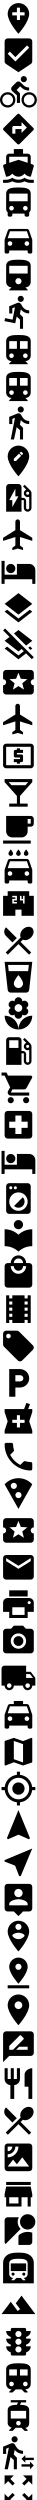
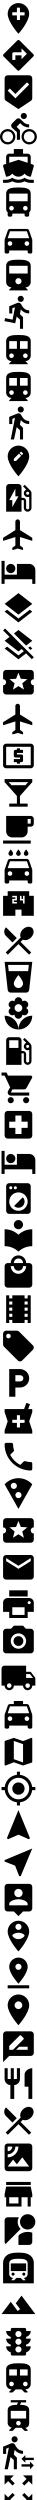
<svg xmlns="http://www.w3.org/2000/svg" xmlns:xlink="http://www.w3.org/1999/xlink">
  <defs />
  <symbol id="add_location" viewBox="0 0 48 48">
    <path d="M24 4c-7.72 0-14 6.28-14 14 0 10.5 14 26 14 26s14-15.5 14-26c0-7.72-6.28-14-14-14zm8 16h-6v6h-4v-6h-6v-4h6v-6h4v6h6v4z" />
  </symbol>
  <symbol id="beenhere" viewBox="0 0 48 48">
    <path d="M38 2H10C7.79 2 6.02 3.79 6.02 6L6 31.87c0 1.38.7 2.6 1.76 3.32L23.99 46l16.23-10.81c1.06-.72 1.76-1.94 1.76-3.32L42 6c0-2.21-1.79-4-4-4zM20 32L10 22l2.83-2.83L20 26.34l15.17-15.17L38 14 20 32z" />
  </symbol>
  <symbol id="directions" viewBox="0 0 48 48">
    <path d="M43.41 22.59l-18-18c-.78-.78-2.05-.78-2.82 0l-18 18c-.78.78-.78 2.05 0 2.83l18 17.99v.01c.78.78 2.05.78 2.83 0l18-18c.78-.79.78-2.05-.01-2.83zM28 29v-5h-8v6h-4v-8c0-1.11.89-2 2-2h10v-5l7 7-7 7z" />
  </symbol>
  <symbol id="directions_bike" viewBox="0 0 48 48">
    <path d="M31 11c2.2 0 4-1.8 4-4s-1.8-4-4-4-4 1.8-4 4 1.8 4 4 4zM10 24C4.5 24 0 28.5 0 34s4.5 10 10 10 10-4.5 10-10-4.5-10-10-10zm0 17c-3.9 0-7-3.1-7-7s3.1-7 7-7 7 3.1 7 7-3.1 7-7 7zm11.6-19.9l4.7-4.8 1.5 1.5c2.5 2.6 6 4.1 10.1 4.1v-4c-3 0-5.5-1.1-7.3-2.9l-3.9-3.8c-.6-.7-1.6-1.2-2.7-1.2s-2.1.4-2.8 1.2l-5.5 5.5c-.7.7-1.2 1.7-1.2 2.8 0 1.1.5 2.1 1.2 2.9L22 28v10h4V25.5l-4.4-4.4zM38 24c-5.5 0-10 4.5-10 10s4.5 10 10 10 10-4.5 10-10-4.5-10-10-10zm0 17c-3.9 0-7-3.1-7-7s3.1-7 7-7 7 3.1 7 7-3.1 7-7 7z" />
  </symbol>
  <symbol id="directions_boat" viewBox="0 0 48 48">
    <path d="M40 42c-2.78 0-5.56-.94-8-2.65-4.88 3.42-11.12 3.42-16 0C13.56 41.06 10.78 42 8 42H4v4h4c2.75 0 5.48-.69 8-1.99 5.04 2.59 10.96 2.59 16 0C34.52 45.3 37.25 46 40 46h4v-4h-4zM7.89 38H8c3.2 0 6.05-1.76 8-4 1.95 2.24 4.8 4 8 4s6.05-1.76 8-4c1.96 2.24 4.79 4 8 4h.11l3.79-13.37c.17-.51.12-1.07-.12-1.55-.25-.48-.68-.84-1.2-.99L40 21.24V12c0-2.21-1.79-4-4-4h-6V2H18v6h-6c-2.21 0-4 1.79-4 4v9.24l-2.57.84c-.52.16-.95.51-1.2.99s-.29 1.04-.12 1.55L7.89 38zM12 12h24v7.93L24 16l-12 3.93V12z" />
  </symbol>
  <symbol id="directions_bus" viewBox="0 0 48 48">
    <path d="M8 32c0 1.77.78 3.34 2 4.44V40c0 1.1.9 2 2 2h2c1.11 0 2-.9 2-2v-2h16v2c0 1.1.89 2 2 2h2c1.1 0 2-.9 2-2v-3.56c1.22-1.1 2-2.67 2-4.44V12c0-7-7.16-8-16-8S8 5 8 12v20zm7 2c-1.66 0-3-1.34-3-3s1.34-3 3-3 3 1.34 3 3-1.34 3-3 3zm18 0c-1.66 0-3-1.34-3-3s1.34-3 3-3 3 1.34 3 3-1.34 3-3 3zm3-12H12V12h24v10z" />
  </symbol>
  <symbol id="directions_car" viewBox="0 0 48 48">
    <path d="M37.84 12.02C37.43 10.84 36.31 10 35 10H13c-1.31 0-2.43.84-2.84 2.02L6 24v16c0 1.1.9 2 2 2h2c1.11 0 2-.9 2-2v-2h24v2c0 1.1.9 2 2 2h2c1.11 0 2-.9 2-2V24l-4.16-11.98zM13 32c-1.66 0-3-1.34-3-3s1.34-3 3-3 3 1.34 3 3-1.34 3-3 3zm22 0c-1.66 0-3-1.34-3-3s1.34-3 3-3 3 1.34 3 3-1.34 3-3 3zM10 22l3-9h22l3 9H10z" />
  </symbol>
  <symbol id="directions_railway" viewBox="0 0 48 48">
    <path d="M8 31c0 3.87 3.14 7 7 7l-3 3v1h24v-1l-3-3c3.87 0 7-3.13 7-7V10c0-7-7.16-8-16-8S8 3 8 10v21zm16 3c-2.21 0-4-1.79-4-4s1.79-4 4-4 4 1.79 4 4-1.79 4-4 4zm12-14H12V10h24v10z" />
  </symbol>
  <symbol id="directions_run" viewBox="0 0 48 48">
    <path d="M27 9c2.2 0 4-1.8 4-4s-1.8-4-4-4-4 1.8-4 4 1.8 4 4 4zm-7.2 27.8l1.9-8.8 4.3 4v12h4V28.9l-4.1-4.1 1.2-6C29.7 22 33.6 24 38 24v-4c-3.7 0-6.9-2-8.7-4.9l-1.9-3.2c-.7-1.2-2-1.9-3.4-1.9-.5 0-1 .1-1.5.3L12 14.6V24h4v-6.7l3.5-1.4L16.4 32l-9.8-1.9-.8 3.9s14 2.7 14 2.8z" />
  </symbol>
  <symbol id="directions_subway" viewBox="0 0 48 48">
    <path d="M24 4C15.16 4 8 5 8 12v19c0 3.87 3.14 7 7 7l-3 3v1h24v-1l-3-3c3.87 0 7-3.13 7-7V12c0-7-7.16-8-16-8zm-9 30c-1.66 0-3-1.34-3-3s1.34-3 3-3 3 1.34 3 3-1.34 3-3 3zm7-12H12V12h10v10zm11 12c-1.66 0-3-1.34-3-3s1.34-3 3-3 3 1.34 3 3-1.34 3-3 3zm3-12H26V12h10v10z" />
  </symbol>
  <symbol id="directions_transit" viewBox="0 0 48 48">
    <path d="M24 4C15.16 4 8 5 8 12v19c0 3.87 3.14 7 7 7l-3 3v1h24v-1l-3-3c3.87 0 7-3.13 7-7V12c0-7-7.16-8-16-8zm-9 30c-1.66 0-3-1.34-3-3s1.34-3 3-3 3 1.34 3 3-1.34 3-3 3zm7-12H12V12h10v10zm11 12c-1.66 0-3-1.34-3-3s1.34-3 3-3 3 1.34 3 3-1.34 3-3 3zm3-12H26V12h10v10z" />
  </symbol>
  <symbol id="directions_walk" viewBox="0 0 48 48">
    <path d="M27 9c2.2 0 4-1.8 4-4s-1.8-4-4-4-4 1.8-4 4 1.8 4 4 4zm-7.5 6.8L14 44h4.2l3.5-16 4.3 4v12h4V28.9l-4.1-4.1 1.2-6C29.7 22 33.6 24 38 24v-4c-3.7 0-6.9-2-8.7-4.9l-1.9-3.2c-.7-1.2-2-1.9-3.4-1.9-.5 0-1 .1-1.5.3L12 14.6V24h4v-6.7l3.5-1.5" />
  </symbol>
  <symbol id="edit_location" viewBox="0 0 48 48">
    <path d="M24 4c-7.72 0-14 6.28-14 14 0 10.5 14 26 14 26s14-15.5 14-26c0-7.72-6.28-14-14-14zm-3.12 20H18v-2.88l6.7-6.68 2.86 2.86-6.68 6.7zm8.9-8.9l-1.4 1.4-2.88-2.88 1.4-1.4c.3-.3.78-.3 1.08 0l1.8 1.8c.3.3.3.78 0 1.08z" />
  </symbol>
  <symbol id="ev_station" viewBox="0 0 48 48">
    <path d="M39.54 14.46l.03-.03L32.12 7 30 9.12l4.22 4.22C32.34 14.06 31 15.87 31 18c0 2.76 2.24 5 5 5 .71 0 1.39-.15 2-.42V37c0 1.1-.9 2-2 2s-2-.9-2-2v-9c0-2.21-1.79-4-4-4h-2V10c0-2.21-1.79-4-4-4H12c-2.21 0-4 1.79-4 4v32h20V27h3v10c0 2.76 2.24 5 5 5s5-2.24 5-5V18c0-1.38-.56-2.63-1.46-3.54zM16 36v-9h-4l8-15v10h4l-8 14zm20-16c-1.1 0-2-.9-2-2s.9-2 2-2 2 .9 2 2-.9 2-2 2z" />
  </symbol>
  <symbol id="flight" viewBox="0 0 48 48">
    <path d="M20.36 18" />
    <path d="M42 32v-4L26 18V7c0-1.66-1.34-3-3-3s-3 1.34-3 3v11L4 28v4l16-5v11l-4 3v3l7-2 7 2v-3l-4-3V27l16 5z" />
  </symbol>
  <symbol id="hotel" viewBox="0 0 48 48">
    <path d="M14 26c3.31 0 6-2.69 6-6s-2.69-6-6-6-6 2.69-6 6 2.69 6 6 6zm24-12H22v14H6V10H2v30h4v-6h36v6h4V22c0-4.42-3.58-8-8-8z" />
  </symbol>
  <symbol id="layers" viewBox="0 0 48 48">
    <path d="M23.99 37.08L9.24 25.61 6 28.13l18 14 18-14-3.26-2.53-14.75 11.48zM24 32l14.73-11.45L42 18 24 4 6 18l3.26 2.53L24 32z" />
  </symbol>
  <symbol id="layers_clear" viewBox="0 0 48 48">
    <path d="M39.62 29.98L42 28.13l-2.85-2.85-2.38 1.85 2.85 2.85zm-.89-9.43L42 18 24 4l-5.83 4.53 15.75 15.75 4.81-3.73zM6.55 2L4 4.55l8.44 8.44L6 18l3.26 2.53L24 32l4.19-3.26 2.85 2.85-7.06 5.49L9.24 25.61 6 28.13l18 14 9.89-7.7L41.46 42 44 39.45 6.55 2z" />
  </symbol>
  <symbol id="local_activity" viewBox="0 0 48 48">
    <path d="M40 24c0-2.21 1.79-4 4-4v-8c0-2.21-1.79-4-4-4H8c-2.21 0-3.98 1.79-3.98 4l-.01 8C6.22 20.01 8 21.8 8 24c0 2.21-1.79 4-3.99 4L4 36c0 2.21 1.79 4 4 4h32c2.21 0 4-1.79 4-4v-8c-2.21 0-4-1.79-4-4zm-8.84 9.6L24 29l-7.16 4.6L19 25.37l-6.58-5.38 8.49-.5L24 11.6l3.09 7.89 8.49.5L29 25.37l2.16 8.23z" />
  </symbol>
  <symbol id="local_airport" viewBox="0 0 48 48">
    <path d="M42 32v-4L26 18V7c0-1.66-1.34-3-3-3s-3 1.34-3 3v11L4 28v4l16-5v11l-4 3v3l7-2 7 2v-3l-4-3V27l16 5z" />
  </symbol>
  <symbol id="local_atm" viewBox="0 0 48 48">
    <path d="M22 34h4v-2h2c1.1 0 2-.9 2-2v-6c0-1.1-.9-2-2-2h-6v-2h8v-4h-4v-2h-4v2h-2c-1.1 0-2 .9-2 2v6c0 1.1.9 2 2 2h6v2h-8v4h4v2zM40 8H8c-2.21 0-3.98 1.79-3.98 4L4 36c0 2.21 1.79 4 4 4h32c2.21 0 4-1.79 4-4V12c0-2.21-1.79-4-4-4zm0 28H8V12h32v24z" />
  </symbol>
  <symbol id="local_bar" viewBox="0 0 48 48">
    <path d="M42 10V6H6v4l16 18v10H12v4h24v-4H26V28l16-18zm-27.13 4l-3.56-4h25.38l-3.56 4H14.87z" />
  </symbol>
  <symbol id="local_cafe" viewBox="0 0 48 48">
    <path d="M40 6H8v20c0 4.42 3.58 8 8 8h12c4.42 0 8-3.58 8-8v-6h4c2.21 0 4-1.79 4-4v-6c0-2.21-1.79-4-4-4zm0 10h-4v-6h4v6zM4 42h36v-4H4v4z" />
  </symbol>
  <symbol id="local_car_wash" viewBox="0 0 48 48">
    <path d="M34 10c1.66 0 3-1.34 3-3 0-2-3-5.4-3-5.4S31 5 31 7c0 1.66 1.34 3 3 3zm-10 0c1.66 0 3-1.34 3-3 0-2-3-5.4-3-5.4S21 5 21 7c0 1.66 1.34 3 3 3zm-10 0c1.66 0 3-1.34 3-3 0-2-3-5.4-3-5.4S11 5 11 7c0 1.66 1.34 3 3 3zm23.84 6.02C37.43 14.84 36.31 14 35 14H13c-1.31 0-2.43.84-2.84 2.02L6 28v16c0 1.1.9 2 2 2h2c1.11 0 2-.9 2-2v-2h24v2c0 1.1.9 2 2 2h2c1.11 0 2-.9 2-2V28l-4.16-11.98zM13 36c-1.66 0-3-1.34-3-3s1.34-3 3-3 3 1.34 3 3-1.34 3-3 3zm22 0c-1.66 0-3-1.34-3-3s1.34-3 3-3 3 1.34 3 3-1.34 3-3 3zM10 26l3-9h22l3 9H10z" />
  </symbol>
  <symbol id="local_convenience_store" viewBox="0 0 48 48">
    <path d="M38 14V8H10v6H4v26h16v-8h8v8h16V14h-6zm-16 6h-4v2h4v2h-6v-6h4v-2h-4v-2h6v6zm10 4h-2v-4h-4v-6h2v4h2v-4h2v10z" />
  </symbol>
  <symbol id="local_dining" viewBox="0 0 48 48">
    <path d="M16.2 26.69l5.66-5.66L7.83 7c-3.12 3.12-3.12 8.19 0 11.31l8.37 8.38zm13.57-3.63c3.05 1.43 7.36.42 10.54-2.76 3.83-3.83 4.56-9.3 1.63-12.23C39 5.14 33.52 5.87 29.7 9.7c-3.18 3.18-4.18 7.49-2.76 10.54-4.45 4.44-19.53 19.52-19.53 19.52l2.83 2.83L24 28.83l13.76 13.76 2.83-2.83L26.83 26l2.94-2.94z" />
  </symbol>
  <symbol id="local_drink" viewBox="0 0 48 48">
    <path d="M6 4l4.03 36.47C10.26 42.46 11.95 44 14 44h20c2.05 0 3.74-1.54 3.97-3.53L42 4H6zm18 34c-3.31 0-6-2.69-6-6 0-4 6-10.8 6-10.8S30 28 30 32c0 3.31-2.69 6-6 6zm12.65-22h-25.3l-.88-8h27.07l-.89 8z" />
  </symbol>
  <symbol id="local_florist" viewBox="0 0 48 48">
    <path d="M24 44c9.94 0 18-8.06 18-18-9.94 0-18 8.06-18 18zM11.21 20.5c0 2.76 2.24 5 5 5 1.05 0 2.03-.33 2.83-.88L19 25c0 2.76 2.24 5 5 5s5-2.24 5-5l-.04-.38c.81.56 1.78.88 2.83.88 2.76 0 5-2.24 5-5 0-1.99-1.17-3.7-2.86-4.5 1.68-.8 2.86-2.51 2.86-4.5 0-2.76-2.24-5-5-5-1.05 0-2.03.33-2.83.88L29 7c0-2.76-2.24-5-5-5s-5 2.24-5 5l.04.38c-.81-.56-1.78-.88-2.83-.88-2.76 0-5 2.24-5 5 0 1.99 1.17 3.7 2.86 4.5-1.69.8-2.86 2.51-2.86 4.5zM24 11c2.76 0 5 2.24 5 5s-2.24 5-5 5-5-2.24-5-5 2.24-5 5-5zM6 26c0 9.94 8.06 18 18 18 0-9.94-8.06-18-18-18z" />
  </symbol>
  <symbol id="local_gas_station" viewBox="0 0 48 48">
    <path d="M39.54 14.46l.03-.03L32.12 7 30 9.12l4.22 4.22C32.34 14.06 31 15.87 31 18c0 2.76 2.24 5 5 5 .71 0 1.39-.15 2-.42V37c0 1.1-.9 2-2 2s-2-.9-2-2v-9c0-2.21-1.79-4-4-4h-2V10c0-2.21-1.79-4-4-4H12c-2.21 0-4 1.79-4 4v32h20V27h3v10c0 2.76 2.24 5 5 5s5-2.24 5-5V18c0-1.38-.56-2.63-1.46-3.54zM24 20H12V10h12v10zm12 0c-1.1 0-2-.9-2-2s.9-2 2-2 2 .9 2 2-.9 2-2 2z" />
  </symbol>
  <symbol id="local_grocery_store" viewBox="0 0 48 48">
    <path d="M14 36c-2.21 0-3.98 1.79-3.98 4s1.77 4 3.98 4 4-1.79 4-4-1.79-4-4-4zM2 4v4h4l7.19 15.17-2.7 4.9c-.31.58-.49 1.23-.49 1.93 0 2.21 1.79 4 4 4h24v-4H14.85c-.28 0-.5-.22-.5-.5 0-.09.02-.17.06-.24L16.2 26h14.9c1.5 0 2.81-.83 3.5-2.06l7.15-12.98c.16-.28.25-.61.25-.96 0-1.11-.9-2-2-2H10.43l-1.9-4H2zm32 32c-2.21 0-3.98 1.79-3.98 4s1.77 4 3.98 4 4-1.79 4-4-1.79-4-4-4z" />
  </symbol>
  <symbol id="local_hospital" viewBox="0 0 48 48">
    <path d="M38 6H10c-2.21 0-3.98 1.79-3.98 4L6 38c0 2.21 1.79 4 4 4h28c2.21 0 4-1.79 4-4V10c0-2.21-1.79-4-4-4zm-2 22h-8v8h-8v-8h-8v-8h8v-8h8v8h8v8z" />
  </symbol>
  <symbol id="local_hotel" viewBox="0 0 48 48">
    <path d="M14 26c3.31 0 6-2.69 6-6s-2.69-6-6-6-6 2.69-6 6 2.69 6 6 6zm24-12H22v14H6V10H2v30h4v-6h36v6h4V22c0-4.42-3.58-8-8-8z" />
  </symbol>
  <symbol id="local_laundry_service" viewBox="0 0 48 48">
    <path d="M18.34 33.66c3.12 3.12 8.19 3.12 11.31 0 3.12-3.12 3.12-8.19 0-11.31L18.34 33.66zM36 4.02L12 4C9.79 4 8 5.79 8 8v32c0 2.21 1.79 4 4 4h24c2.21 0 4-1.79 4-4V8c0-2.21-1.79-3.98-4-3.98zM20 8c1.1 0 2 .9 2 2s-.9 2-2 2-2-.9-2-2 .9-2 2-2zm-6 0c1.1 0 2 .9 2 2s-.9 2-2 2-2-.9-2-2 .9-2 2-2zm10 32c-6.63 0-12-5.37-12-12s5.37-12 12-12 12 5.37 12 12-5.37 12-12 12z" />
  </symbol>
  <symbol id="local_library" viewBox="0 0 48 48">
    <path d="M24 23.09C19.27 18.7 12.96 16 6 16v22c6.96 0 13.27 2.7 18 7.09C28.73 40.7 35.04 38 42 38V16c-6.96 0-13.27 2.7-18 7.09zM24 16c3.31 0 6-2.69 6-6s-2.69-6-6-6-6 2.69-6 6 2.69 6 6 6z" />
  </symbol>
  <symbol id="local_mall" viewBox="0 0 48 48">
    <path d="M38 12h-4c0-5.52-4.48-10-10-10S14 6.48 14 12h-4c-2.21 0-3.98 1.79-3.98 4L6 40c0 2.21 1.79 4 4 4h28c2.21 0 4-1.79 4-4V16c0-2.21-1.79-4-4-4zM24 6c3.31 0 6 2.69 6 6H18c0-3.31 2.69-6 6-6zm0 20c-5.52 0-10-4.48-10-10h4c0 3.31 2.69 6 6 6s6-2.69 6-6h4c0 5.52-4.48 10-10 10z" />
  </symbol>
  <symbol id="local_movies" viewBox="0 0 48 48">
    <path d="M36 6v4h-4V6H16v4h-4V6H8v36h4v-4h4v4h16v-4h4v4h4V6h-4zM16 34h-4v-4h4v4zm0-8h-4v-4h4v4zm0-8h-4v-4h4v4zm20 16h-4v-4h4v4zm0-8h-4v-4h4v4zm0-8h-4v-4h4v4z" />
  </symbol>
  <symbol id="local_offer" viewBox="0 0 48 48">
    <path d="M42.82 23.16L24.83 5.17C24.1 4.45 23.1 4 22 4H8C5.79 4 4 5.79 4 8v14c0 1.11.45 2.11 1.18 2.83l18 18C23.9 43.55 24.9 44 26 44c1.1 0 2.11-.45 2.83-1.17l14-14C43.55 28.1 44 27.1 44 26c0-1.11-.45-2.11-1.18-2.84zM11 14c-1.66 0-3-1.34-3-3s1.34-3 3-3 3 1.34 3 3-1.34 3-3 3z" />
  </symbol>
  <symbol id="local_parking" viewBox="0 0 48 48">
    <path d="M26 6H12v36h8V30h6c6.63 0 12-5.37 12-12S32.63 6 26 6zm.4 16H20v-8h6.4c2.21 0 4 1.79 4 4s-1.79 4-4 4z" />
  </symbol>
  <symbol id="local_pharmacy" viewBox="0 0 48 48">
    <path d="M42 10h-5.29L39 3.71 34.3 2l-2.91 8H6v4l4 12-4 12v4h36v-4l-4-12 4-12v-4zM32 28h-6v6h-4v-6h-6v-4h6v-6h4v6h6v4z" />
  </symbol>
  <symbol id="local_phone" viewBox="0 0 48 48">
    <path d="M13.25 21.59c2.88 5.66 7.51 10.29 13.18 13.17l4.4-4.41c.55-.55 1.34-.71 2.03-.49C35.1 30.6 37.51 31 40 31c1.11 0 2 .89 2 2v7c0 1.11-.89 2-2 2C21.22 42 6 26.78 6 8c0-1.11.9-2 2-2h7c1.11 0 2 .89 2 2 0 2.49.4 4.9 1.14 7.14.22.69.06 1.48-.49 2.03l-4.4 4.42z" />
  </symbol>
  <symbol id="local_pizza" viewBox="0 0 48 48">
    <path d="M24 4c-7.13 0-13.55 3.09-17.98 8L24 44l17.99-31.99C37.56 7.09 31.14 4 24 4zM14 14c0-2.21 1.79-4 4-4s4 1.79 4 4-1.79 4-4 4-4-1.79-4-4zm10 16c-2.21 0-4-1.79-4-4s1.79-4 4-4 4 1.79 4 4-1.79 4-4 4z" />
  </symbol>
  <symbol id="local_play" viewBox="0 0 48 48">
    <path d="M40 24c0-2.21 1.79-4 4-4v-8c0-2.21-1.79-4-4-4H8c-2.21 0-3.98 1.79-3.98 4l-.01 8C6.22 20.01 8 21.8 8 24c0 2.21-1.79 4-3.99 4L4 36c0 2.21 1.79 4 4 4h32c2.21 0 4-1.79 4-4v-8c-2.21 0-4-1.79-4-4zm-8.84 9.6L24 29l-7.16 4.6L19 25.37l-6.58-5.38 8.49-.5L24 11.6l3.09 7.89 8.49.5L29 25.37l2.16 8.23z" />
  </symbol>
  <symbol id="local_post_office" viewBox="0 0 48 48">
    <path d="M40 8H8c-2.21 0-3.98 1.79-3.98 4L4 36c0 2.21 1.79 4 4 4h32c2.21 0 4-1.79 4-4V12c0-2.21-1.79-4-4-4zm0 8L24 26 8 16v-4l16 10 16-10v4z" />
  </symbol>
  <symbol id="local_printshop" viewBox="0 0 48 48">
    <path d="M38 16H10c-3.31 0-6 2.69-6 6v12h8v8h24v-8h8V22c0-3.31-2.69-6-6-6zm-6 22H16V28h16v10zm6-14c-1.11 0-2-.89-2-2s.89-2 2-2c1.11 0 2 .89 2 2s-.89 2-2 2zM36 6H12v8h24V6z" />
  </symbol>
  <symbol id="local_see" viewBox="0 0 48 48">
    <circle cx="24" cy="24" r="6.4" />
    <path d="M18 4l-3.66 4H8c-2.21 0-4 1.79-4 4v24c0 2.21 1.79 4 4 4h32c2.21 0 4-1.79 4-4V12c0-2.21-1.79-4-4-4h-6.34L30 4H18zm6 30c-5.52 0-10-4.48-10-10s4.48-10 10-10 10 4.48 10 10-4.48 10-10 10z" />
  </symbol>
  <symbol id="local_shipping" viewBox="0 0 48 48">
    <path d="M40 16h-6V8H6c-2.21 0-4 1.79-4 4v22h4c0 3.31 2.69 6 6 6s6-2.69 6-6h12c0 3.31 2.69 6 6 6s6-2.69 6-6h4V24l-6-8zM12 37c-1.66 0-3-1.34-3-3s1.34-3 3-3 3 1.34 3 3-1.34 3-3 3zm27-18l3.93 5H34v-5h5zm-3 18c-1.66 0-3-1.34-3-3s1.34-3 3-3 3 1.34 3 3-1.34 3-3 3z" />
  </symbol>
  <symbol id="local_taxi" viewBox="0 0 48 48">
    <path d="M37.84 12.02C37.43 10.84 36.31 10 35 10h-5V6H18v4h-5c-1.31 0-2.43.84-2.84 2.02L6 24v16c0 1.1.9 2 2 2h2c1.11 0 2-.9 2-2v-2h24v2c0 1.1.9 2 2 2h2c1.11 0 2-.9 2-2V24l-4.16-11.98zM13 32c-1.66 0-3-1.34-3-3s1.34-3 3-3 3 1.34 3 3-1.34 3-3 3zm22 0c-1.66 0-3-1.34-3-3s1.34-3 3-3 3 1.34 3 3-1.34 3-3 3zM10 22l3-9h22l3 9H10z" />
  </symbol>
  <symbol id="map" viewBox="0 0 48 48">
    <path d="M41 6c-.11 0-.21.01-.31.05L30 10.2 18 6 6.73 9.8c-.42.14-.73.5-.73.96V41c0 .55.45 1 1 1 .11 0 .21-.01.31-.05L18 37.8 30 42l11.28-3.79c.42-.15.72-.51.72-.97V7c0-.55-.45-1-1-1zM30 38l-12-4.21V10l12 4.21V38z" />
  </symbol>
  <symbol id="my_location" viewBox="0 0 48 48">
    <path d="M24 16c-4.42 0-8 3.58-8 8s3.58 8 8 8 8-3.58 8-8-3.58-8-8-8zm17.88 6C40.96 13.66 34.34 7.04 26 6.12V2h-4v4.12C13.66 7.04 7.04 13.66 6.12 22H2v4h4.12c.92 8.34 7.54 14.96 15.88 15.88V46h4v-4.12c8.34-.92 14.96-7.54 15.88-15.88H46v-4h-4.12zM24 38c-7.73 0-14-6.27-14-14s6.27-14 14-14 14 6.27 14 14-6.27 14-14 14z" />
  </symbol>
  <symbol id="navigation" viewBox="0 0 48 48">
    <path d="M24 4L9 40.59 10.41 42 24 36l13.59 6L39 40.59z" />
  </symbol>
  <symbol id="near_me" viewBox="0 0 48 48">
    <path d="M42 6L6 21.07v1.97l13.67 5.3L24.97 42h1.97L42 6z" />
  </symbol>
  <symbol id="person_pin" viewBox="0 0 48 48">
    <path d="M38 4H10C7.79 4 6 5.79 6 8v28c0 2.21 1.79 4 4 4h8l6 6 6-6h8c2.21 0 4-1.79 4-4V8c0-2.21-1.79-4-4-4zm-14 6.6c2.98 0 5.4 2.42 5.4 5.4 0 2.98-2.42 5.4-5.4 5.4-2.98 0-5.4-2.42-5.4-5.4 0-2.98 2.42-5.4 5.4-5.4zM36 32H12v-1.8c0-4 8-6.2 12-6.2s12 2.2 12 6.2V32z" />
  </symbol>
  <symbol id="person_pin_circle" viewBox="0 0 48 48">
    <path d="M24 4c-7.73 0-14 6.27-14 14 0 10.5 14 26 14 26s14-15.5 14-26c0-7.73-6.27-14-14-14zm0 4c2.21 0 4 1.79 4 4s-1.79 4-4 4-4-1.79-4-4 1.79-4 4-4zm0 20c-3.34 0-6.27-1.71-8-4.29.03-2.65 5.34-4.11 8-4.11s7.96 1.46 8 4.11C30.27 26.29 27.34 28 24 28z" />
  </symbol>
  <symbol id="pin_drop" viewBox="0 0 48 48">
    <path d="M36 16c0-6.63-5.37-12-12-12S12 9.37 12 16c0 9 12 22 12 22s12-13 12-22zm-16 0c0-2.21 1.79-4 4-4s4 1.79 4 4-1.79 4-4 4-4-1.79-4-4zM10 40v4h28v-4H10z" />
  </symbol>
  <symbol id="place" viewBox="0 0 48 48">
    <path d="M24 4c-7.73 0-14 6.27-14 14 0 10.5 14 26 14 26s14-15.5 14-26c0-7.73-6.27-14-14-14zm0 19c-2.76 0-5-2.24-5-5s2.24-5 5-5 5 2.24 5 5-2.24 5-5 5z" />
  </symbol>
  <symbol id="rate_review" viewBox="0 0 48 48">
    <path d="M40 4H8C5.79 4 4.02 5.79 4.02 8L4 44l8-8h28c2.21 0 4-1.79 4-4V8c0-2.21-1.79-4-4-4zM12 28v-4.95L25.76 9.29c.39-.39 1.02-.39 1.41 0l3.54 3.54c.39.39.39 1.02 0 1.41L16.95 28H12zm24 0H21l4-4h11v4z" />
  </symbol>
  <symbol id="restaurant" viewBox="0 0 48 48">
    <path d="M22 18h-4V4h-4v14h-4V4H6v14c0 4.25 3.32 7.69 7.5 7.95V44h5V25.95c4.18-.26 7.5-3.7 7.5-7.95V4h-4v14zm10-6v16h5v16h5V4c-5.52 0-10 4.48-10 8z" />
  </symbol>
  <symbol id="restaurant_menu" viewBox="0 0 48 48">
    <path d="M16.2 26.69l5.66-5.66L7.83 7c-3.12 3.12-3.12 8.19 0 11.31l8.37 8.38zm13.57-3.63c3.05 1.43 7.36.42 10.54-2.76 3.83-3.83 4.56-9.3 1.63-12.23C39 5.14 33.52 5.87 29.7 9.7c-3.18 3.18-4.18 7.49-2.76 10.54-4.45 4.44-19.53 19.52-19.53 19.52l2.83 2.83L24 28.83l13.76 13.76 2.83-2.83L26.83 26l2.94-2.94z" />
  </symbol>
  <symbol id="satellite" viewBox="0 0 48 48">
    <path d="M38 6H10c-2.21 0-4 1.79-4 4v28c0 2.21 1.79 4 4 4h28c2.21 0 4-1.79 4-4V10c0-2.21-1.79-4-4-4zM10 9.98h6c0 3.31-2.69 6.02-6 6.02V9.98zM10 24v-4c5.52 0 10-4.5 10-10.02h4C24 17.71 17.73 24 10 24zm0 12l7-9 5 6.01L29 24l9 12H10z" />
  </symbol>
  <symbol id="store_mall_directory" viewBox="0 0 48 48">
    <path d="M40 8H8v4h32V8zm2 20v-4l-2-10H8L6 24v4h2v12h20V28h8v12h4V28h2zm-18 8H12v-8h12v8z" />
  </symbol>
  <symbol id="streetview" viewBox="0 0 48 48">
    <path d="M25.12 28.66C24.44 29.21 24 30.05 24 31v11h14c2.2 0 4-1.8 4-4V26.05c-1.89-.67-3.91-1.05-6-1.05-4.05 0-7.87 1.4-10.88 3.66z" />
    <circle cx="36" cy="12" r="10" />
    <path d="M23 12c0-2.17.54-4.2 1.47-6H10c-2.2 0-4 1.8-4 4v28c0 1.1.45 2.1 1.18 2.83L26.81 21.2C24.46 18.84 23 15.59 23 12z" />
  </symbol>
  <symbol id="subway" viewBox="0 0 48 48">
    <circle cx="31" cy="32" r="2" />
    <circle cx="17" cy="32" r="2" />
    <path d="M14.02 18h20v10h-20zM35.6 5.59C32 4.19 27.72 4 24 4c-3.72 0-8 .19-11.6 1.59C7.06 7.68 4 12.1 4 17.73V44h40V17.73c0-5.63-3.06-10.05-8.4-12.14zm.4 26.16c0 2.9-2.35 5.25-5.25 5.25L33 39.25V40h-3l-3-3h-5.66l-3 3H15v-.75L17.25 37c-2.9 0-5.25-2.35-5.25-5.25V18c0-5.25 6-6 12-6 6.63 0 12 .75 12 6v13.75z" />
  </symbol>
  <symbol id="terrain" viewBox="0 0 48 48">
    <path d="M28 12l-7.5 10 5.7 7.6L23 32c-3.38-4.5-9-12-9-12L2 36h44L28 12z" />
  </symbol>
  <symbol id="traffic" viewBox="0 0 48 48">
    <path d="M40 20h-6v-2.28c3.45-.89 6-3.99 6-7.72h-6V8c0-1.1-.89-2-2-2H16c-1.1 0-2 .9-2 2v2H8c0 3.72 2.56 6.83 6 7.72V20H8c0 3.72 2.56 6.83 6 7.72V30H8c0 3.72 2.56 6.83 6 7.72V40c0 1.1.9 2 2 2h16c1.11 0 2-.9 2-2v-2.28c3.45-.89 6-3.99 6-7.72h-6v-2.28c3.45-.89 6-4 6-7.72zM24 38c-2.21 0-4-1.79-4-4s1.79-4 4-4 4 1.79 4 4-1.79 4-4 4zm0-10c-2.21 0-4-1.79-4-4s1.79-4 4-4 4 1.79 4 4-1.79 4-4 4zm0-10c-2.21 0-4-1.79-4-4s1.79-4 4-4 4 1.79 4 4-1.79 4-4 4z" />
  </symbol>
  <symbol id="train" viewBox="0 0 48 48">
    <path d="M24 4C16 4 8 5 8 12v19c0 3.86 3.14 7 7 7l-3 3v1h4.46l4-4H28l4 4h4v-1l-3-3c3.86 0 7-3.14 7-7V12c0-7-7.16-8-16-8zm-9 30c-1.66 0-3-1.34-3-3s1.34-3 3-3 3 1.34 3 3-1.34 3-3 3zm7-14H12v-8h10v8zm4 0v-8h10v8H26zm7 14c-1.66 0-3-1.34-3-3s1.34-3 3-3 3 1.34 3 3-1.34 3-3 3z" />
  </symbol>
  <symbol id="tram" viewBox="0 0 48 48">
    <path d="M38 33.88V17c0-5.59-5.22-6.8-12.01-6.97L27.5 7H34V4H14v3h9.5l-1.52 3.03C15.72 10.22 10 11.47 10 17v16.88c0 2.89 2.37 5.31 5.18 5.95L12 43v1h4.46l4-4H28l4 4h4v-1l-3-3h-.16c3.38 0 5.16-2.75 5.16-6.12zM24 37c-1.66 0-3-1.34-3-3s1.34-3 3-3 3 1.34 3 3-1.34 3-3 3zm10-9H14V18h20v10z" />
  </symbol>
  <symbol id="transfer_within_a_station" viewBox="0 0 48 48">
    <path d="M32.99 31v-3.5l-4.99 5 4.99 5V34H44v-3zm6.02 8.5H28v3h11.01V46L44 41l-4.99-5zM19 11c2.2 0 4-1.8 4-4s-1.8-4-4-4-4 1.8-4 4 1.8 4 4 4zm-7.5 6.8L6 46h4.2l3.5-16 4.3 4v12h4V30.9l-4.1-4.1 1.2-6C21.7 24 25.6 26 30 26v-4c-3.7 0-6.9-2-8.7-4.9l-1.9-3.2c-.7-1.2-2-1.9-3.4-1.9-.5 0-1 .1-1.5.3L4 16.6V26h4v-6.7l3.5-1.5" />
  </symbol>
  <symbol id="zoom_out_map" viewBox="0 0 48 48">
    <path d="M30 6l4.59 4.59-5.76 5.75 2.83 2.83 5.75-5.76L42 18V6zM6 18l4.59-4.59 5.75 5.76 2.83-2.83-5.76-5.75L18 6H6zm12 24l-4.59-4.59 5.76-5.75-2.83-2.83-5.75 5.76L6 30v12zm24-12l-4.59 4.59-5.75-5.76-2.83 2.83 5.76 5.75L30 42h12z" />
  </symbol>
  <view id="add_location-view" viewBox="0 0 48 48" />
-   <view id="beenhere-view" viewBox="0 48 48 48" />
-   <view id="directions-view" viewBox="0 144 48 48" />
-   <view id="directions_bike-view" viewBox="0 96 48 48" />
+   <view id="beenhere-view" viewBox="0 96 48 48" />
+   <view id="directions-view" viewBox="0 48 48 48" />
+   <view id="directions_bike-view" viewBox="0 144 48 48" />
  <view id="directions_boat-view" viewBox="0 192 48 48" />
  <view id="directions_bus-view" viewBox="0 240 48 48" />
  <view id="directions_car-view" viewBox="0 288 48 48" />
  <view id="directions_railway-view" viewBox="0 336 48 48" />
  <view id="directions_run-view" viewBox="0 384 48 48" />
  <view id="directions_subway-view" viewBox="0 432 48 48" />
  <view id="directions_transit-view" viewBox="0 480 48 48" />
  <view id="directions_walk-view" viewBox="0 528 48 48" />
  <view id="edit_location-view" viewBox="0 576 48 48" />
  <view id="ev_station-view" viewBox="0 624 48 48" />
  <view id="flight-view" viewBox="0 672 48 48" />
  <view id="hotel-view" viewBox="0 720 48 48" />
  <view id="layers-view" viewBox="0 768 48 48" />
  <view id="layers_clear-view" viewBox="0 816 48 48" />
  <view id="local_activity-view" viewBox="0 864 48 48" />
  <view id="local_airport-view" viewBox="0 912 48 48" />
  <view id="local_atm-view" viewBox="0 960 48 48" />
  <view id="local_bar-view" viewBox="0 1008 48 48" />
  <view id="local_cafe-view" viewBox="0 1056 48 48" />
  <view id="local_car_wash-view" viewBox="0 1104 48 48" />
  <view id="local_convenience_store-view" viewBox="0 1152 48 48" />
  <view id="local_dining-view" viewBox="0 1200 48 48" />
  <view id="local_drink-view" viewBox="0 1248 48 48" />
  <view id="local_florist-view" viewBox="0 1296 48 48" />
  <view id="local_gas_station-view" viewBox="0 1344 48 48" />
  <view id="local_grocery_store-view" viewBox="0 1392 48 48" />
  <view id="local_hospital-view" viewBox="0 1440 48 48" />
  <view id="local_hotel-view" viewBox="0 1488 48 48" />
  <view id="local_laundry_service-view" viewBox="0 1536 48 48" />
  <view id="local_library-view" viewBox="0 1584 48 48" />
  <view id="local_mall-view" viewBox="0 1632 48 48" />
  <view id="local_movies-view" viewBox="0 1680 48 48" />
  <view id="local_offer-view" viewBox="0 1728 48 48" />
  <view id="local_parking-view" viewBox="0 1776 48 48" />
  <view id="local_pharmacy-view" viewBox="0 1824 48 48" />
  <view id="local_phone-view" viewBox="0 1872 48 48" />
  <view id="local_pizza-view" viewBox="0 1920 48 48" />
  <view id="local_play-view" viewBox="0 1968 48 48" />
  <view id="local_post_office-view" viewBox="0 2016 48 48" />
  <view id="local_printshop-view" viewBox="0 2064 48 48" />
  <view id="local_see-view" viewBox="0 2112 48 48" />
  <view id="local_shipping-view" viewBox="0 2160 48 48" />
  <view id="local_taxi-view" viewBox="0 2208 48 48" />
  <view id="map-view" viewBox="0 2256 48 48" />
  <view id="my_location-view" viewBox="0 2304 48 48" />
  <view id="navigation-view" viewBox="0 2352 48 48" />
  <view id="near_me-view" viewBox="0 2400 48 48" />
  <view id="person_pin-view" viewBox="0 2448 48 48" />
  <view id="person_pin_circle-view" viewBox="0 2496 48 48" />
  <view id="pin_drop-view" viewBox="0 2544 48 48" />
  <view id="place-view" viewBox="0 2592 48 48" />
  <view id="rate_review-view" viewBox="0 2640 48 48" />
  <view id="restaurant-view" viewBox="0 2688 48 48" />
  <view id="restaurant_menu-view" viewBox="0 2736 48 48" />
  <view id="satellite-view" viewBox="0 2784 48 48" />
  <view id="store_mall_directory-view" viewBox="0 2832 48 48" />
  <view id="streetview-view" viewBox="0 2880 48 48" />
  <view id="subway-view" viewBox="0 2928 48 48" />
  <view id="terrain-view" viewBox="0 2976 48 48" />
  <view id="traffic-view" viewBox="0 3024 48 48" />
  <view id="train-view" viewBox="0 3072 48 48" />
  <view id="tram-view" viewBox="0 3120 48 48" />
  <view id="transfer_within_a_station-view" viewBox="0 3168 48 48" />
  <view id="zoom_out_map-view" viewBox="0 3216 48 48" />
  <use xlink:href="#add_location" width="48" height="48" x="0" y="0" />
-   <use xlink:href="#beenhere" width="48" height="48" x="0" y="48" />
-   <use xlink:href="#directions" width="48" height="48" x="0" y="144" />
-   <use xlink:href="#directions_bike" width="48" height="48" x="0" y="96" />
+   <use xlink:href="#beenhere" width="48" height="48" x="0" y="96" />
+   <use xlink:href="#directions" width="48" height="48" x="0" y="48" />
+   <use xlink:href="#directions_bike" width="48" height="48" x="0" y="144" />
  <use xlink:href="#directions_boat" width="48" height="48" x="0" y="192" />
  <use xlink:href="#directions_bus" width="48" height="48" x="0" y="240" />
  <use xlink:href="#directions_car" width="48" height="48" x="0" y="288" />
  <use xlink:href="#directions_railway" width="48" height="48" x="0" y="336" />
  <use xlink:href="#directions_run" width="48" height="48" x="0" y="384" />
  <use xlink:href="#directions_subway" width="48" height="48" x="0" y="432" />
  <use xlink:href="#directions_transit" width="48" height="48" x="0" y="480" />
  <use xlink:href="#directions_walk" width="48" height="48" x="0" y="528" />
  <use xlink:href="#edit_location" width="48" height="48" x="0" y="576" />
  <use xlink:href="#ev_station" width="48" height="48" x="0" y="624" />
  <use xlink:href="#flight" width="48" height="48" x="0" y="672" />
  <use xlink:href="#hotel" width="48" height="48" x="0" y="720" />
  <use xlink:href="#layers" width="48" height="48" x="0" y="768" />
  <use xlink:href="#layers_clear" width="48" height="48" x="0" y="816" />
  <use xlink:href="#local_activity" width="48" height="48" x="0" y="864" />
  <use xlink:href="#local_airport" width="48" height="48" x="0" y="912" />
  <use xlink:href="#local_atm" width="48" height="48" x="0" y="960" />
  <use xlink:href="#local_bar" width="48" height="48" x="0" y="1008" />
  <use xlink:href="#local_cafe" width="48" height="48" x="0" y="1056" />
  <use xlink:href="#local_car_wash" width="48" height="48" x="0" y="1104" />
  <use xlink:href="#local_convenience_store" width="48" height="48" x="0" y="1152" />
  <use xlink:href="#local_dining" width="48" height="48" x="0" y="1200" />
  <use xlink:href="#local_drink" width="48" height="48" x="0" y="1248" />
  <use xlink:href="#local_florist" width="48" height="48" x="0" y="1296" />
  <use xlink:href="#local_gas_station" width="48" height="48" x="0" y="1344" />
  <use xlink:href="#local_grocery_store" width="48" height="48" x="0" y="1392" />
  <use xlink:href="#local_hospital" width="48" height="48" x="0" y="1440" />
  <use xlink:href="#local_hotel" width="48" height="48" x="0" y="1488" />
  <use xlink:href="#local_laundry_service" width="48" height="48" x="0" y="1536" />
  <use xlink:href="#local_library" width="48" height="48" x="0" y="1584" />
  <use xlink:href="#local_mall" width="48" height="48" x="0" y="1632" />
  <use xlink:href="#local_movies" width="48" height="48" x="0" y="1680" />
  <use xlink:href="#local_offer" width="48" height="48" x="0" y="1728" />
  <use xlink:href="#local_parking" width="48" height="48" x="0" y="1776" />
  <use xlink:href="#local_pharmacy" width="48" height="48" x="0" y="1824" />
  <use xlink:href="#local_phone" width="48" height="48" x="0" y="1872" />
  <use xlink:href="#local_pizza" width="48" height="48" x="0" y="1920" />
  <use xlink:href="#local_play" width="48" height="48" x="0" y="1968" />
  <use xlink:href="#local_post_office" width="48" height="48" x="0" y="2016" />
  <use xlink:href="#local_printshop" width="48" height="48" x="0" y="2064" />
  <use xlink:href="#local_see" width="48" height="48" x="0" y="2112" />
  <use xlink:href="#local_shipping" width="48" height="48" x="0" y="2160" />
  <use xlink:href="#local_taxi" width="48" height="48" x="0" y="2208" />
  <use xlink:href="#map" width="48" height="48" x="0" y="2256" />
  <use xlink:href="#my_location" width="48" height="48" x="0" y="2304" />
  <use xlink:href="#navigation" width="48" height="48" x="0" y="2352" />
  <use xlink:href="#near_me" width="48" height="48" x="0" y="2400" />
  <use xlink:href="#person_pin" width="48" height="48" x="0" y="2448" />
  <use xlink:href="#person_pin_circle" width="48" height="48" x="0" y="2496" />
  <use xlink:href="#pin_drop" width="48" height="48" x="0" y="2544" />
  <use xlink:href="#place" width="48" height="48" x="0" y="2592" />
  <use xlink:href="#rate_review" width="48" height="48" x="0" y="2640" />
  <use xlink:href="#restaurant" width="48" height="48" x="0" y="2688" />
  <use xlink:href="#restaurant_menu" width="48" height="48" x="0" y="2736" />
  <use xlink:href="#satellite" width="48" height="48" x="0" y="2784" />
  <use xlink:href="#store_mall_directory" width="48" height="48" x="0" y="2832" />
  <use xlink:href="#streetview" width="48" height="48" x="0" y="2880" />
  <use xlink:href="#subway" width="48" height="48" x="0" y="2928" />
  <use xlink:href="#terrain" width="48" height="48" x="0" y="2976" />
  <use xlink:href="#traffic" width="48" height="48" x="0" y="3024" />
  <use xlink:href="#train" width="48" height="48" x="0" y="3072" />
  <use xlink:href="#tram" width="48" height="48" x="0" y="3120" />
  <use xlink:href="#transfer_within_a_station" width="48" height="48" x="0" y="3168" />
  <use xlink:href="#zoom_out_map" width="48" height="48" x="0" y="3216" />
</svg>
